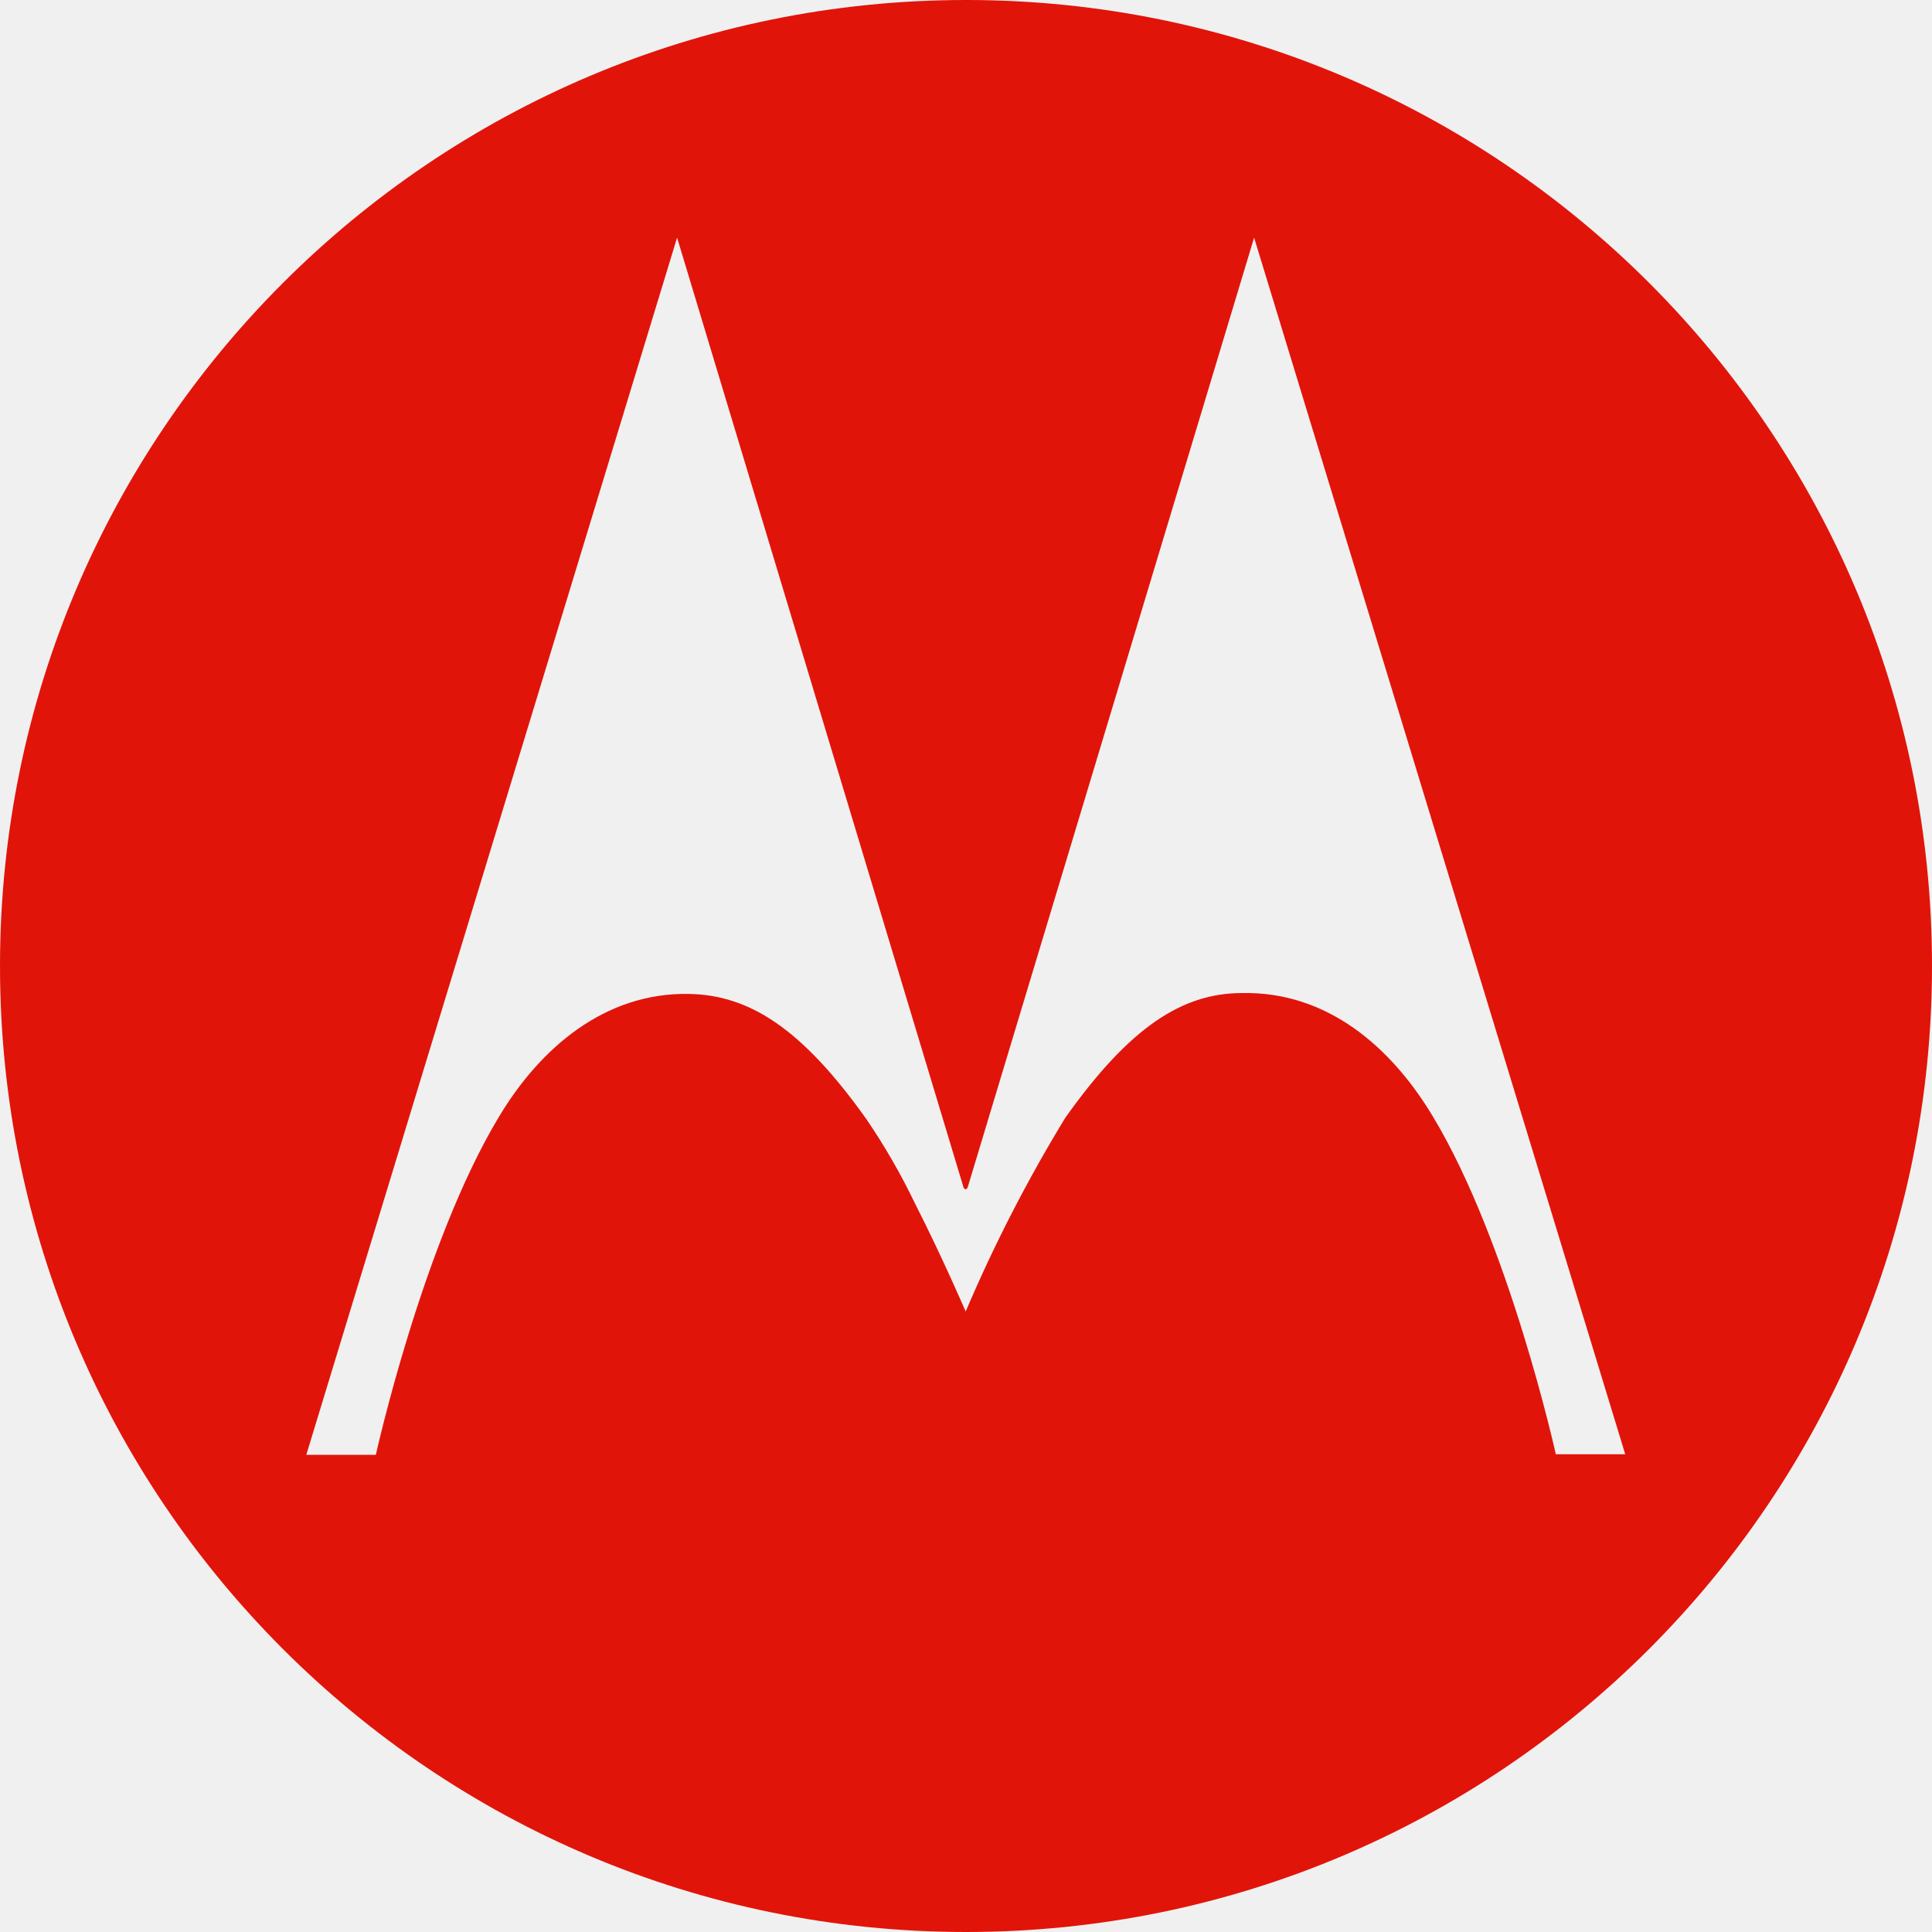
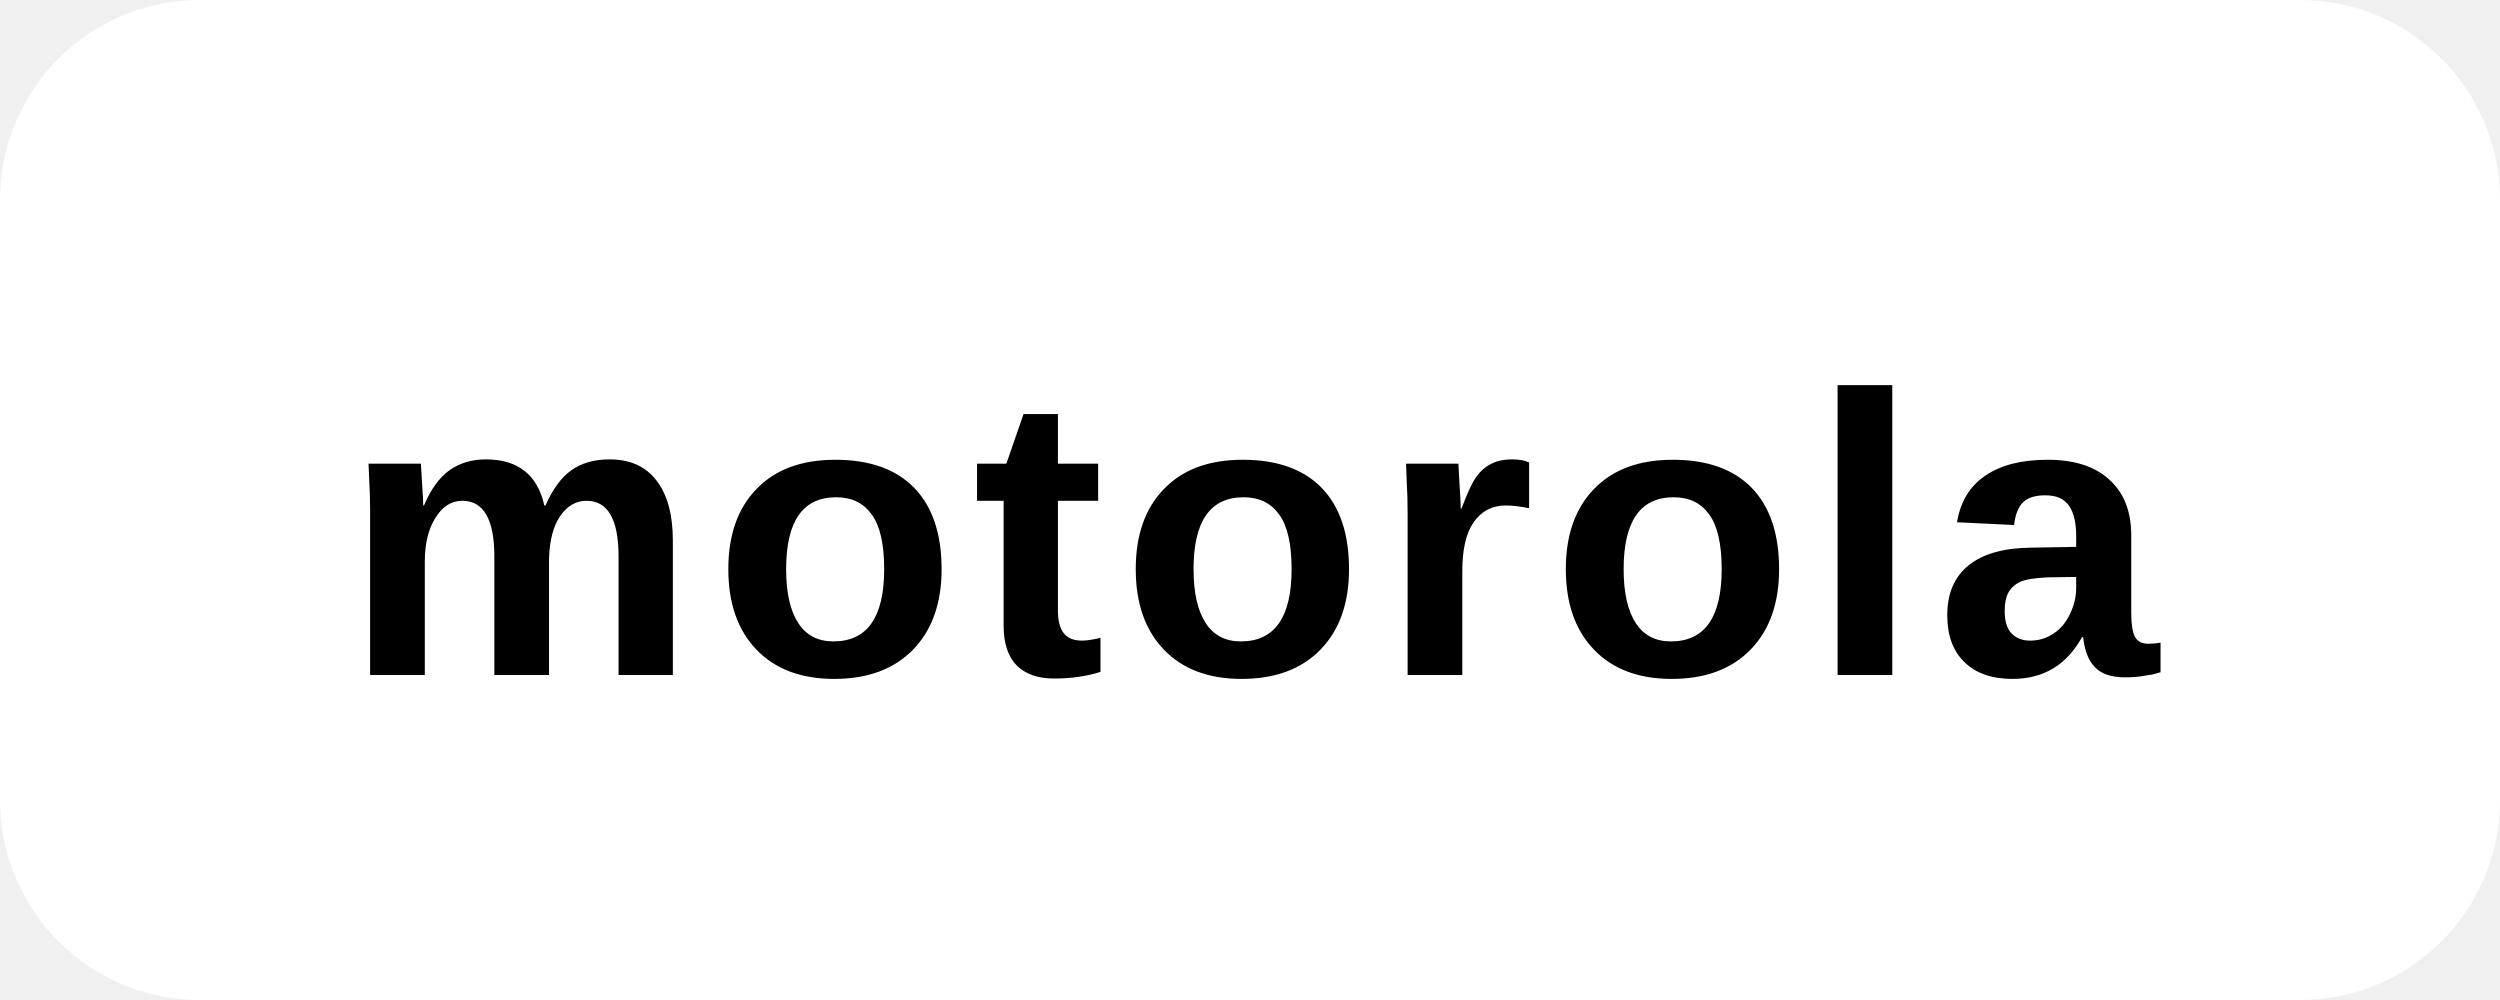
- <svg xmlns="http://www.w3.org/2000/svg" role="img" viewBox="0 0 24 24">
-   <path fill="#E1140A" d="M12 0C5.373 0 0 5.373 0 12s5.373 12 12 12 12-5.373 12-12C24.002 5.375 18.632.002 12.007 0H12zm7.327 18.065s-.581-2.627-1.528-4.197c-.514-.857-1.308-1.553-2.368-1.532-.745 0-1.399.423-2.2 1.553-.469.77-.882 1.573-1.235 2.403 0 0-.29-.675-.63-1.343a8.038 8.038 0 0 0-.605-1.049c-.804-1.13-1.455-1.539-2.2-1.553-1.049-.021-1.854.675-2.364 1.528-.948 1.574-1.528 4.197-1.528 4.197h-.864l4.606-15.12 3.56 11.804.024.021.024-.021 3.56-11.804 4.61 15.113h-.862z" />
+ <svg xmlns="http://www.w3.org/2000/svg" viewBox="0 0 100 40" width="100" height="40" role="img">
+   <rect width="100" height="40" rx="8" fill="white" />
+   <text x="50" y="27" text-anchor="middle" font-family="Arial, Helvetica, sans-serif" font-size="16" font-weight="800" letter-spacing="0.6" fill="#000000">motorola</text>
</svg>
